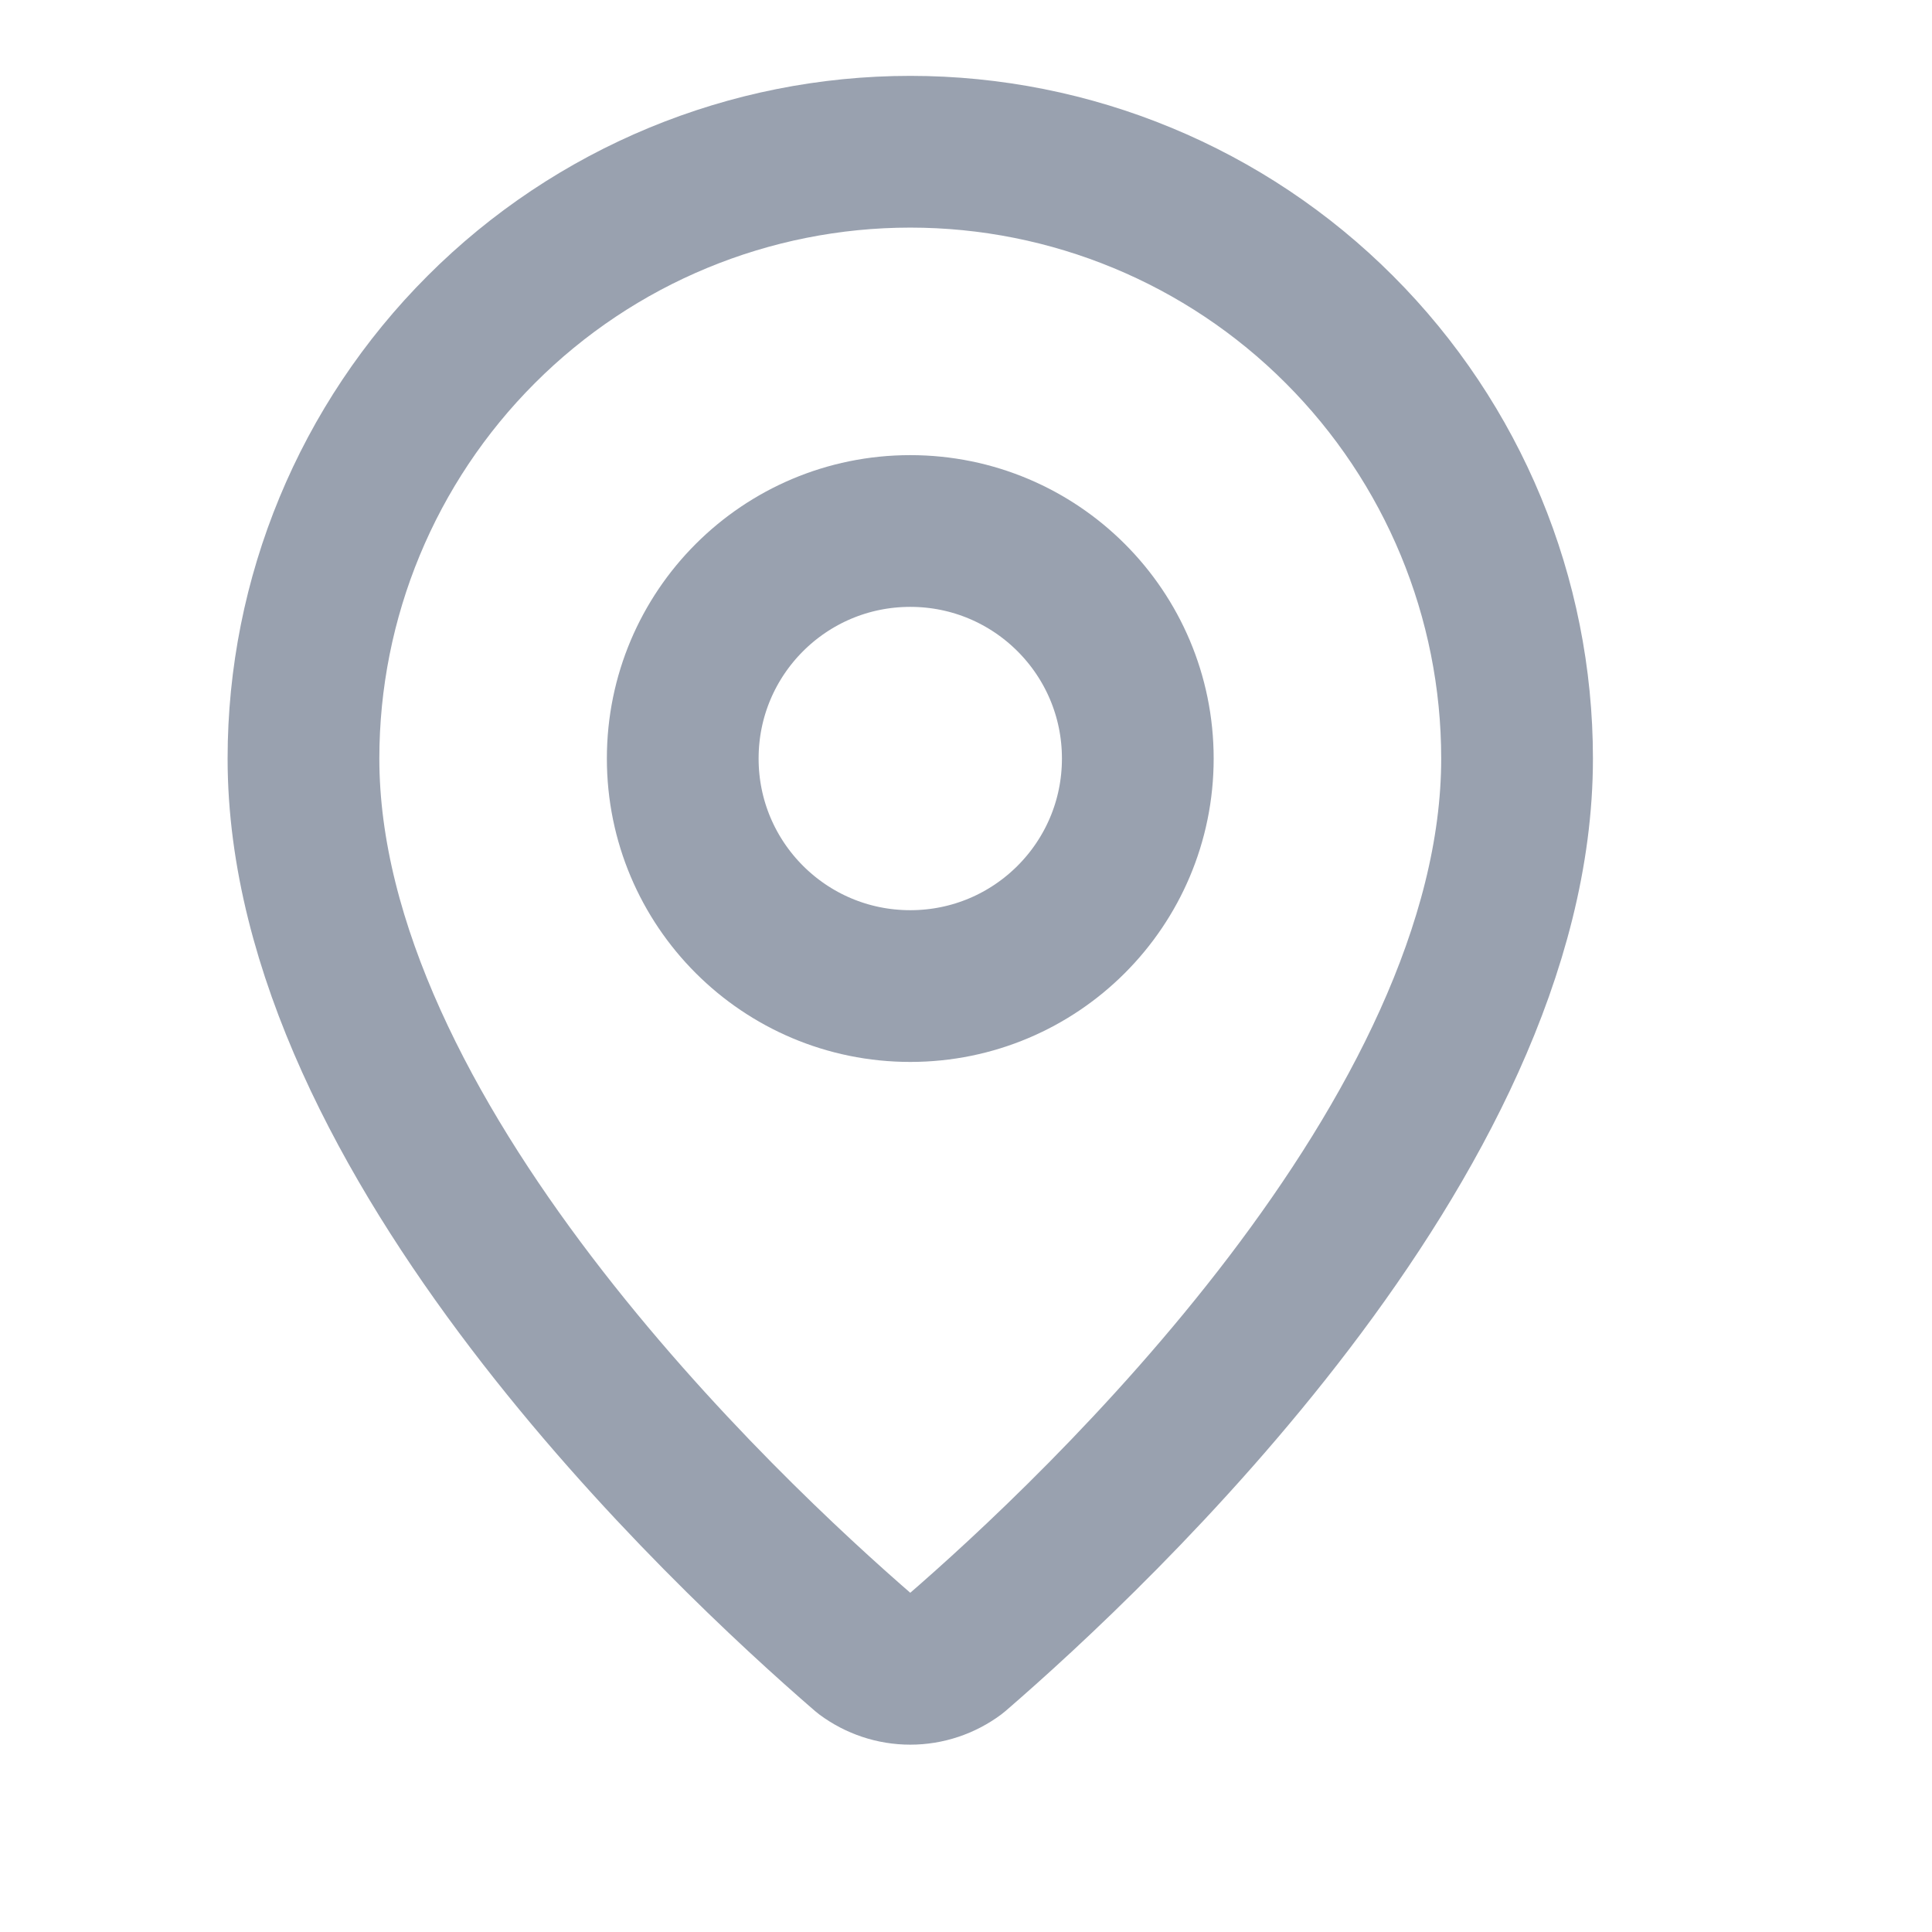
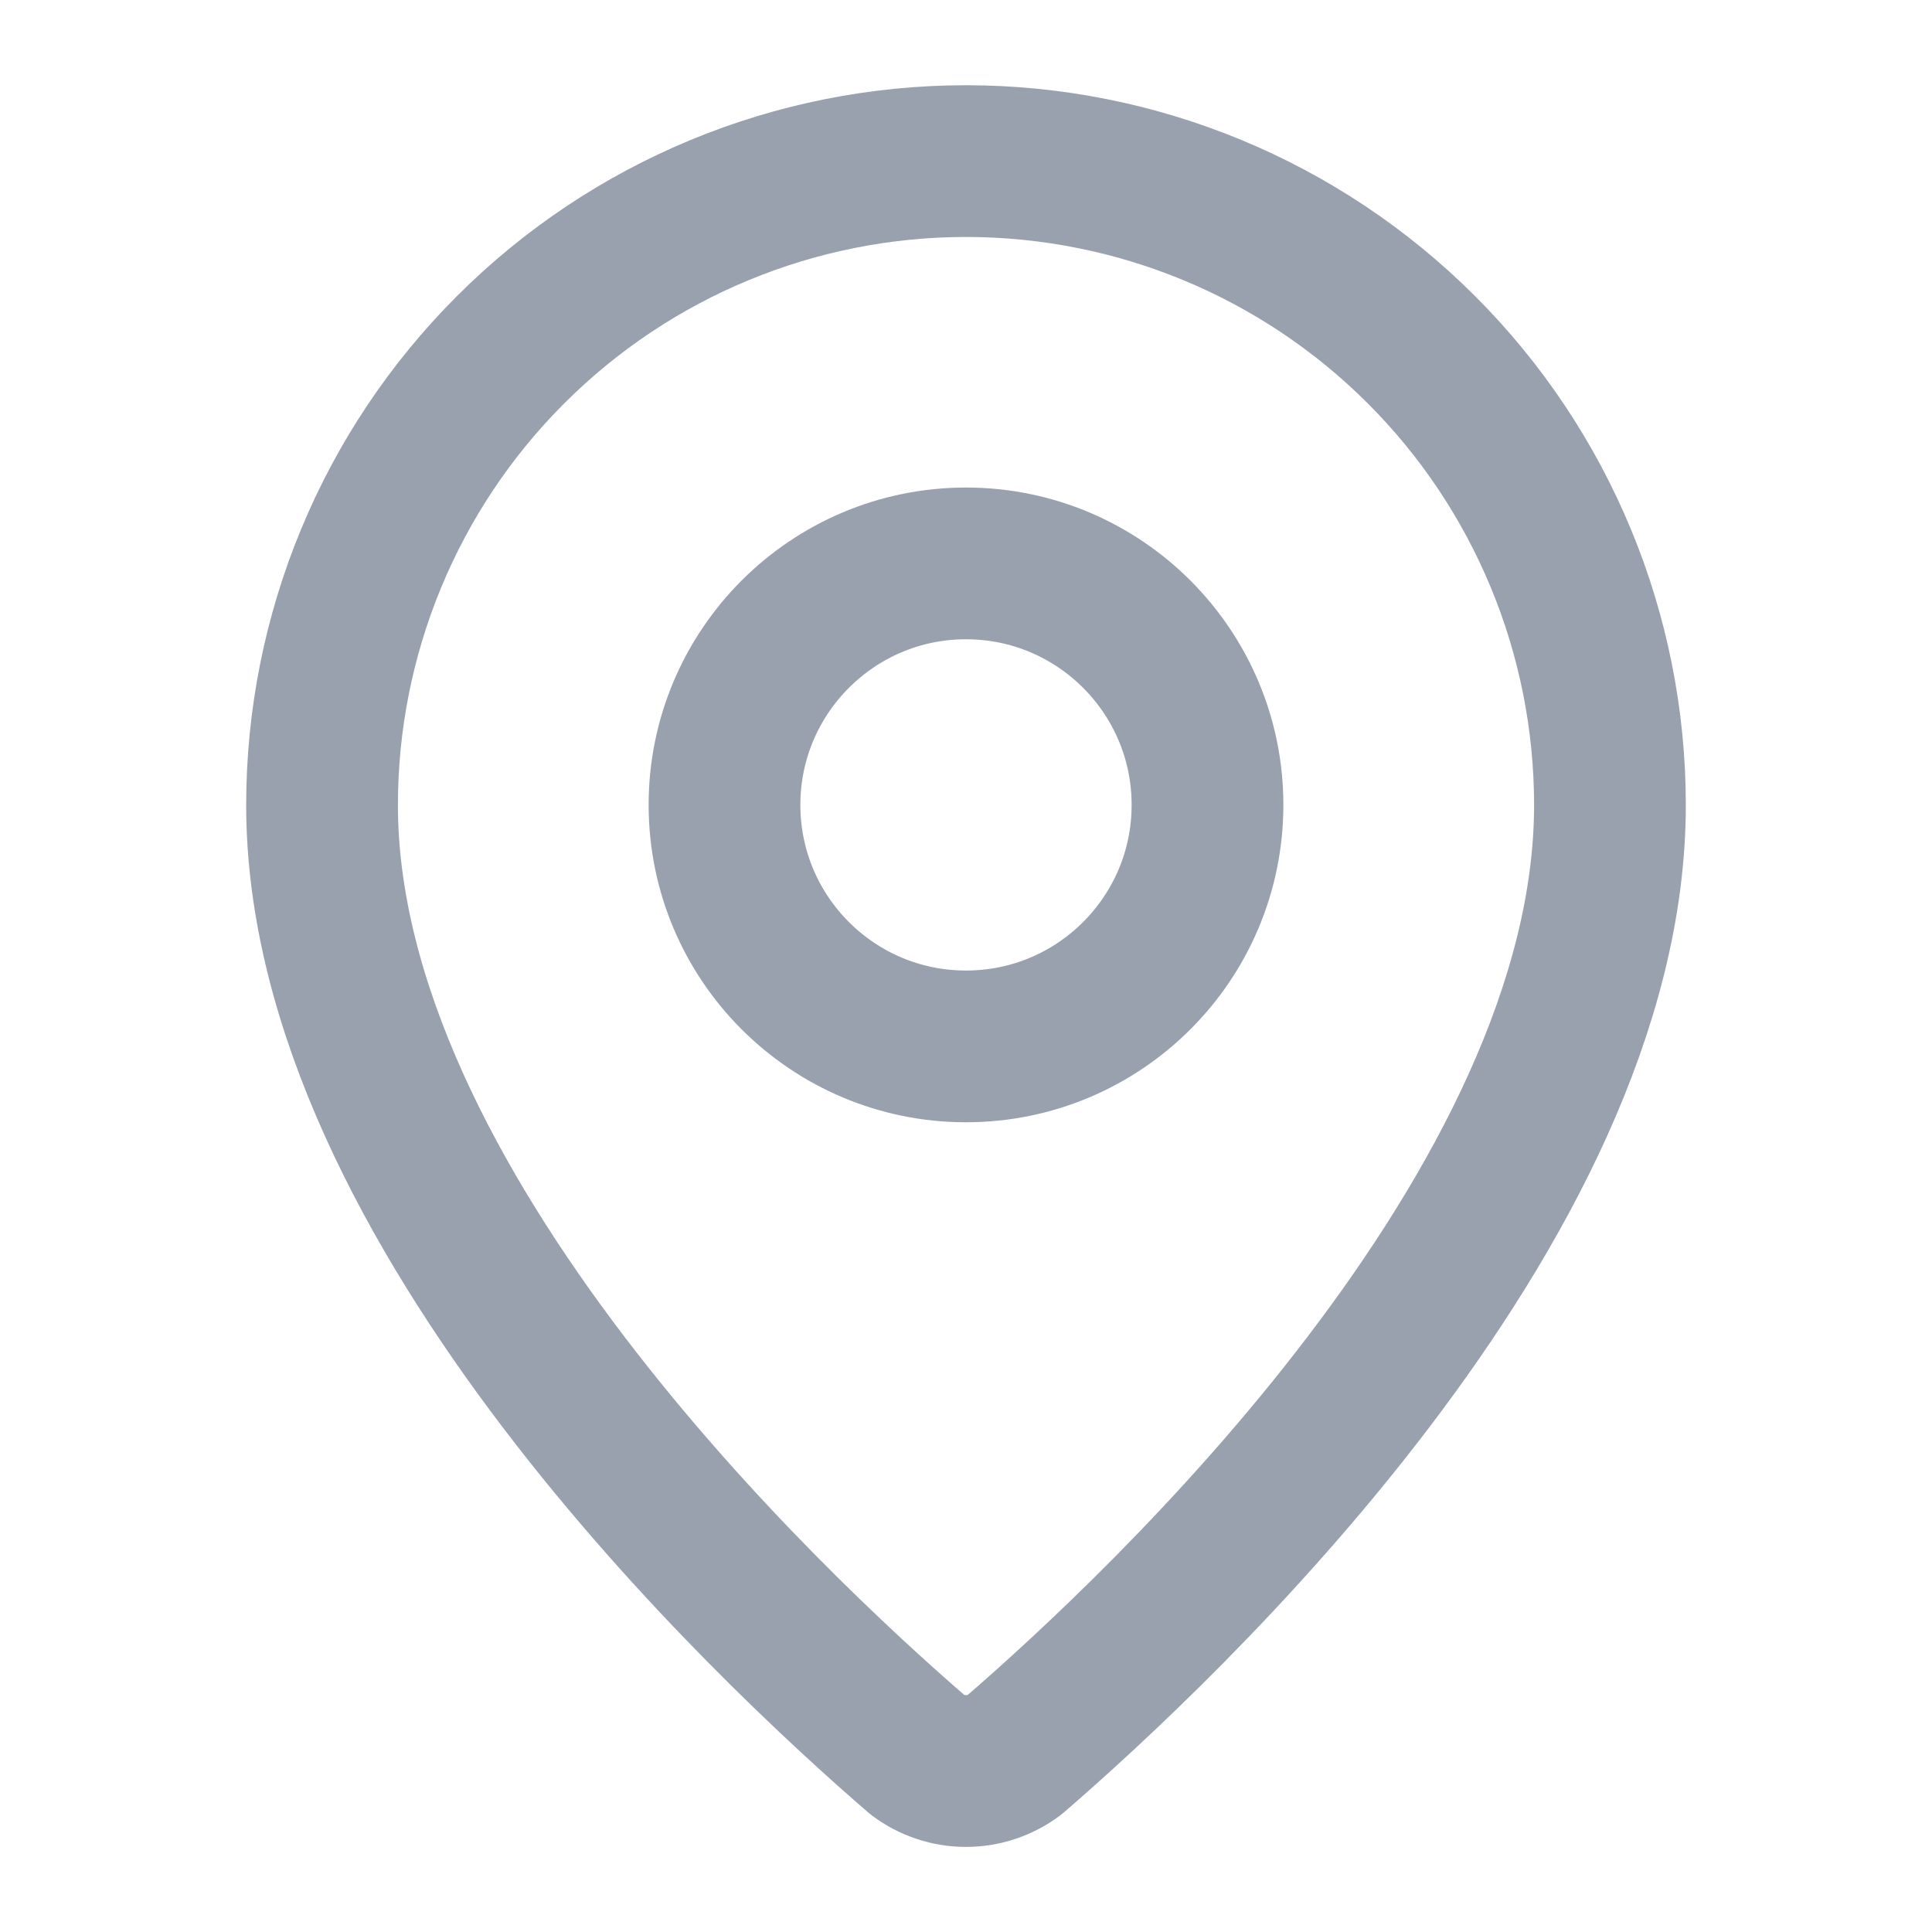
<svg xmlns="http://www.w3.org/2000/svg" width="13" height="13" viewBox="0 0 13 13" fill="none">
-   <path d="M6.432 11.127C7.381 10.307 10.208 7.653 10.208 5.104C10.208 4.021 9.778 2.983 9.012 2.217C8.247 1.451 7.208 1.021 6.125 1.021C5.042 1.021 4.003 1.451 3.238 2.217C2.472 2.983 2.042 4.021 2.042 5.104C2.042 7.653 4.869 10.307 5.818 11.127C5.907 11.193 6.014 11.229 6.125 11.229C6.236 11.229 6.343 11.193 6.432 11.127Z" stroke="#99A1AF" stroke-width="1.021" stroke-linecap="round" stroke-linejoin="round" />
-   <path d="M6.125 6.635C6.971 6.635 7.656 5.95 7.656 5.104C7.656 4.258 6.971 3.573 6.125 3.573C5.279 3.573 4.594 4.258 4.594 5.104C4.594 5.95 5.279 6.635 6.125 6.635Z" stroke="#99A1AF" stroke-width="1.021" stroke-linecap="round" stroke-linejoin="round" />
+   <path d="M6.826 11.808C7.833 10.938 10.833 8.121 10.833 5.417C10.833 4.268 10.377 3.165 9.564 2.353C8.751 1.54 7.649 1.084 6.5 1.084C5.351 1.084 4.249 1.54 3.436 2.353C2.623 3.165 2.167 4.268 2.167 5.417C2.167 8.121 5.167 10.938 6.174 11.808C6.268 11.879 6.383 11.917 6.5 11.917C6.617 11.917 6.732 11.879 6.826 11.808Z" stroke="#99A1AF" stroke-width="1.021" stroke-linecap="round" stroke-linejoin="round" />
+   <path d="M6.5 7.041C7.397 7.041 8.125 6.314 8.125 5.416C8.125 4.519 7.397 3.791 6.5 3.791C5.603 3.791 4.875 4.519 4.875 5.416C4.875 6.314 5.603 7.041 6.5 7.041Z" stroke="#99A1AF" stroke-width="1.021" stroke-linecap="round" stroke-linejoin="round" />
</svg>
